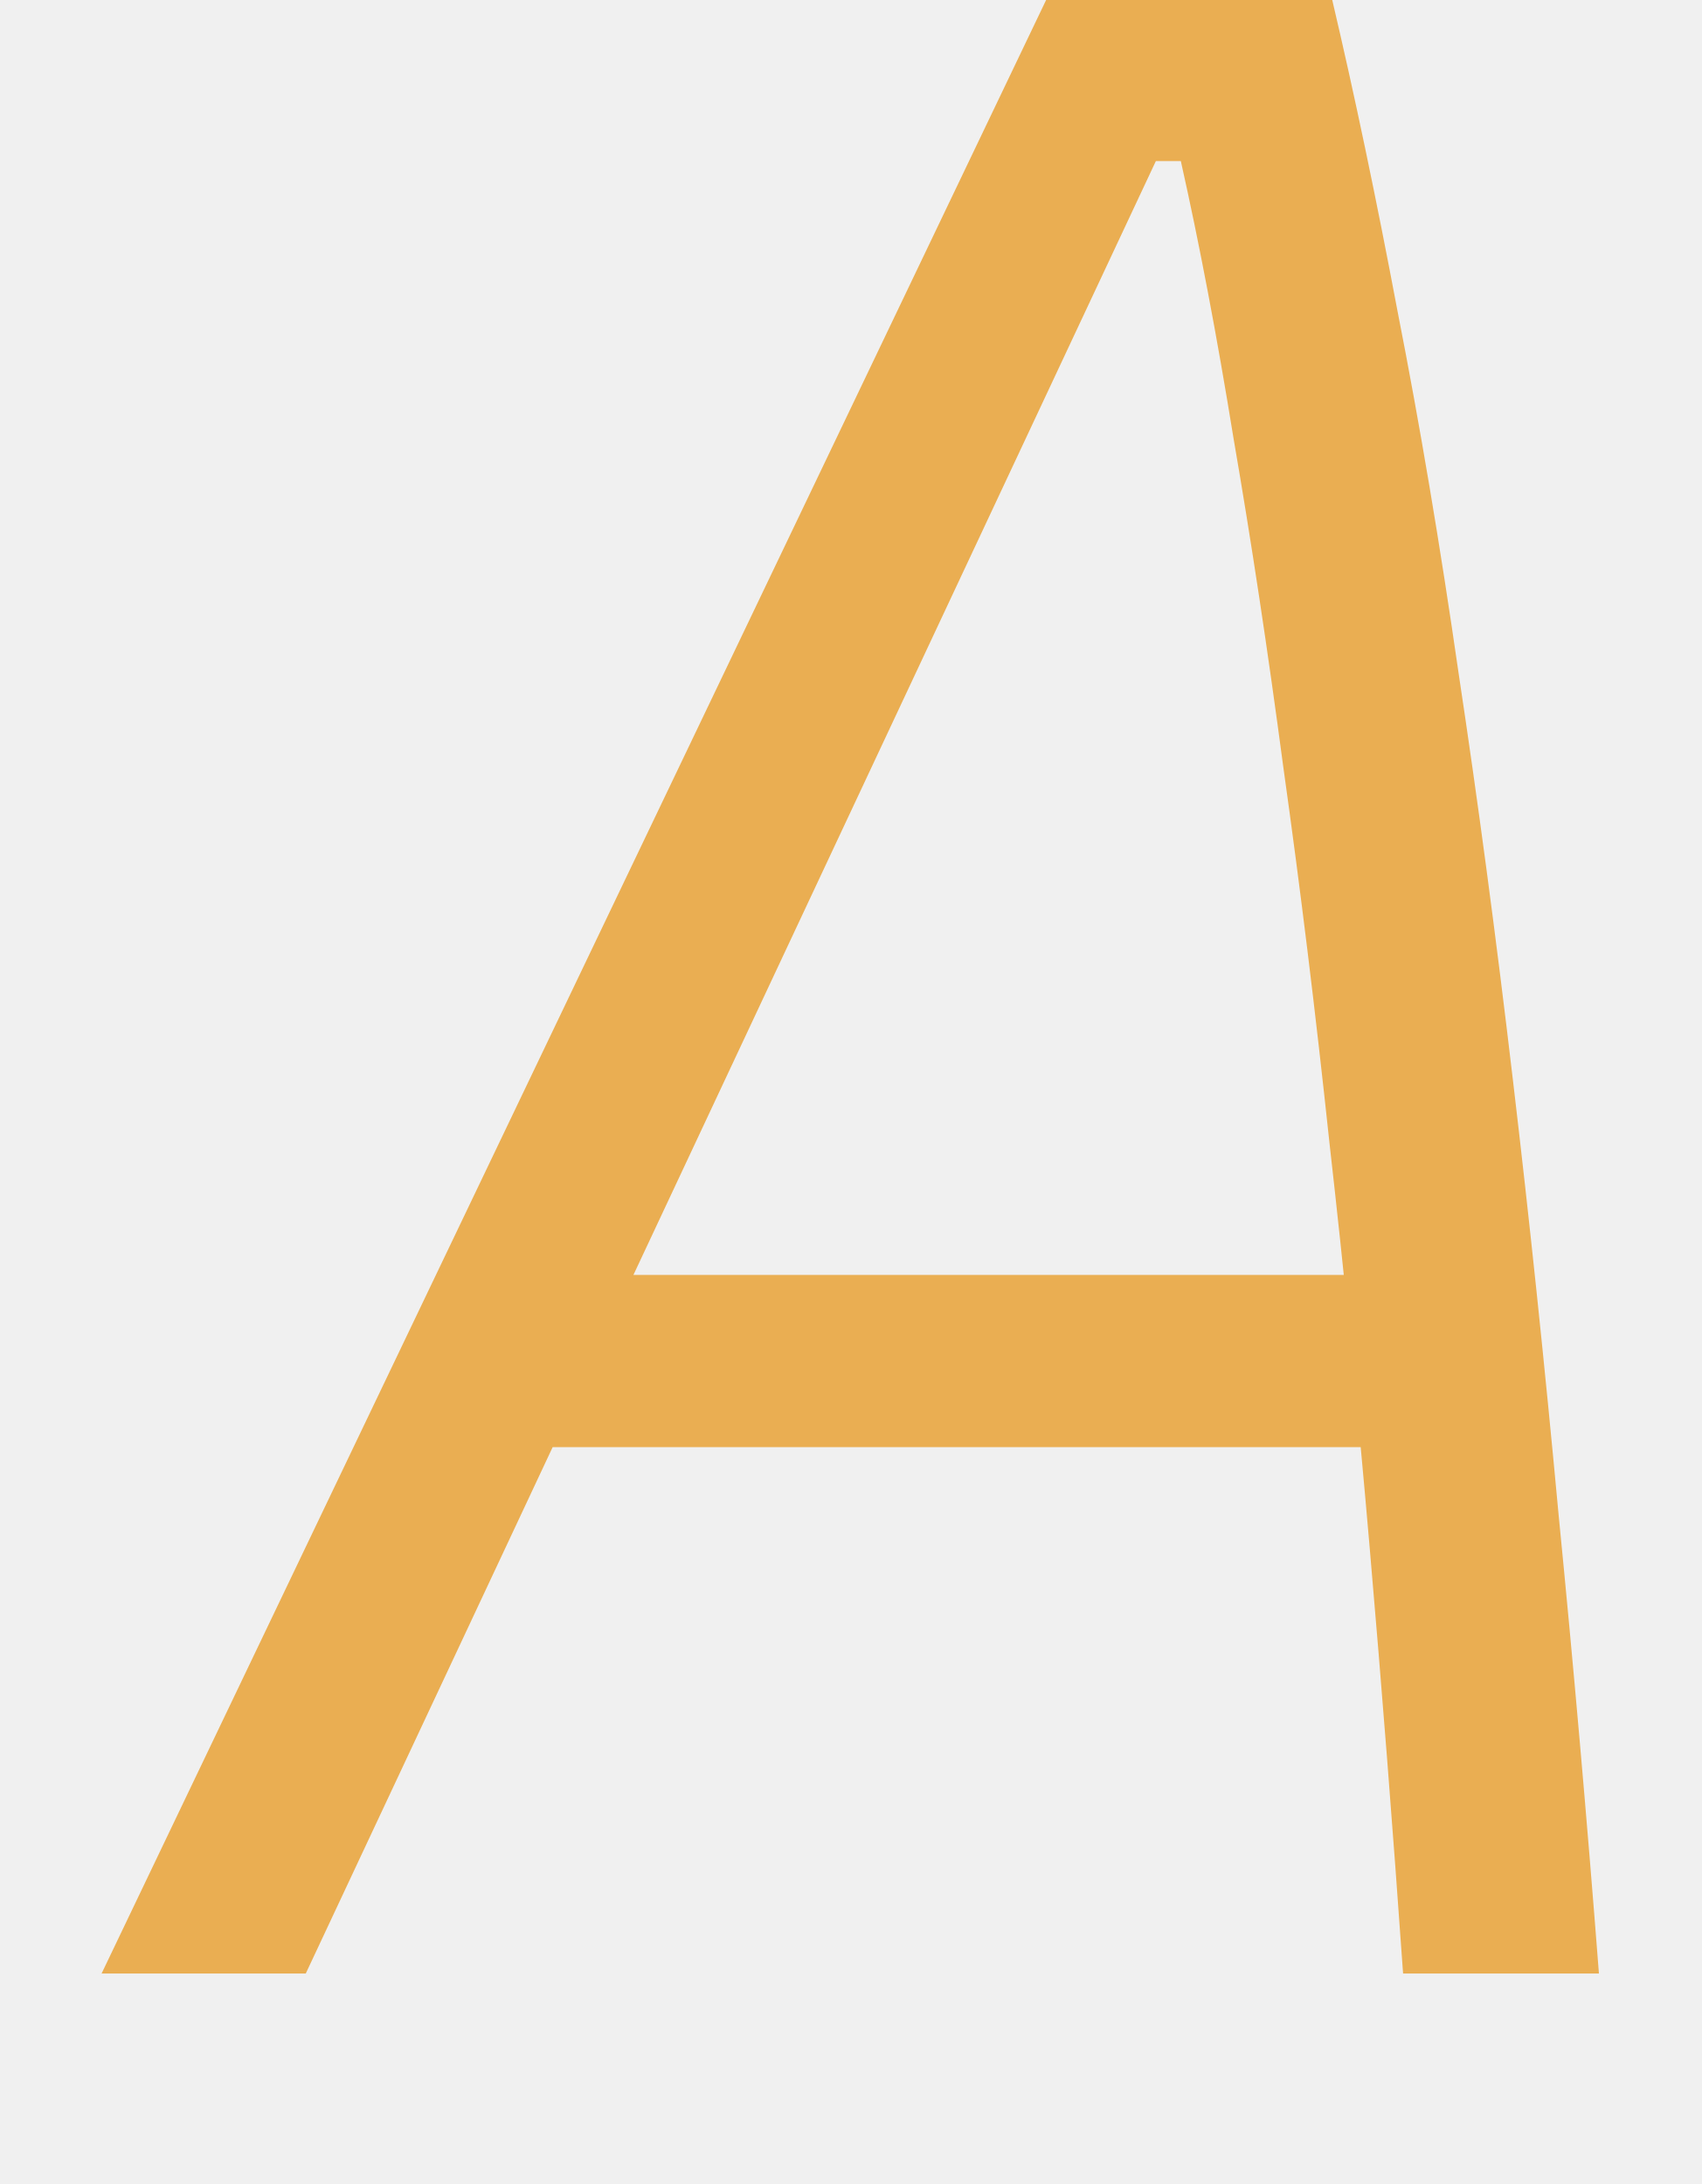
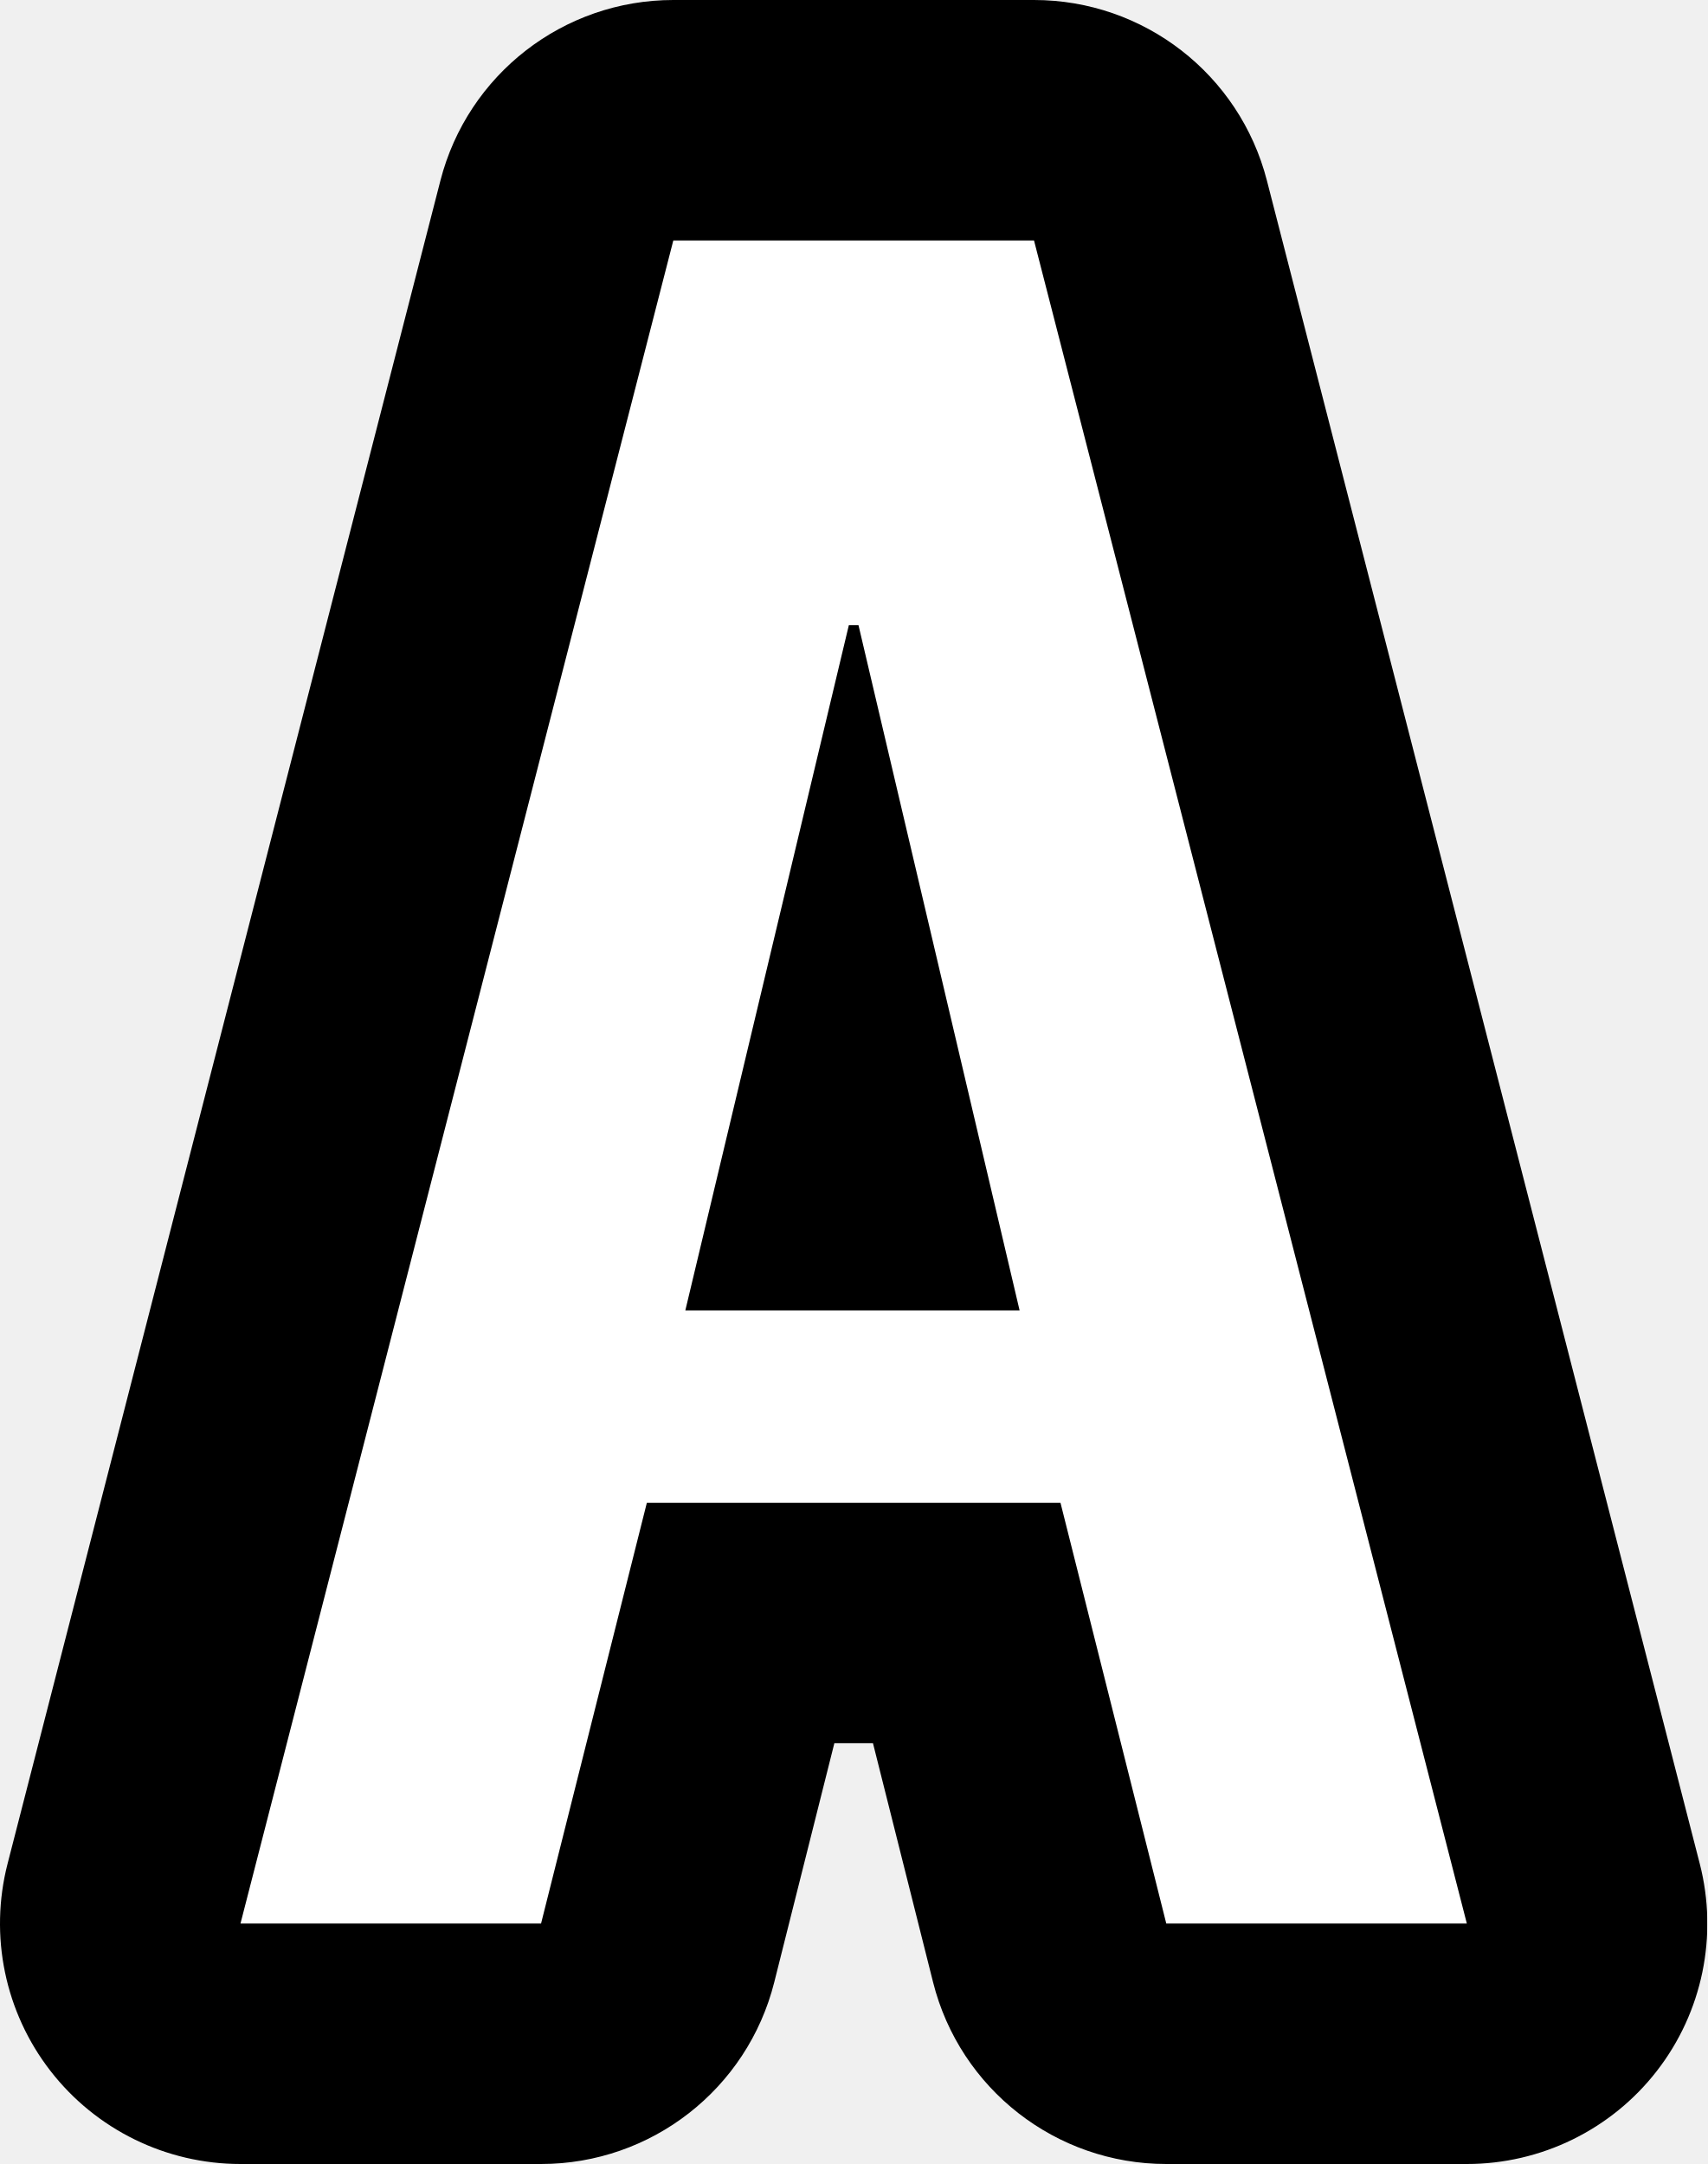
- <svg xmlns="http://www.w3.org/2000/svg" width="67" height="86" viewBox="0 0 67 86" fill="none">
-   <g>
-     <path d="M4 77.711L41.188 0H52.453C53.328 3.719 54.185 7.802 55.023 12.25C55.898 16.698 56.7 21.456 57.43 26.523C58.195 31.591 58.906 36.914 59.562 42.492C60.219 48.034 60.82 53.758 61.367 59.664C61.95 65.57 62.479 71.586 62.953 77.711H55.242C54.841 72.023 54.404 66.445 53.93 60.977C53.456 55.471 52.927 50.148 52.344 45.008C51.797 39.867 51.195 34.964 50.539 30.297C49.919 25.63 49.263 21.292 48.57 17.281C47.914 13.234 47.221 9.589 46.492 6.344H45.508L12.039 77.711H4ZM17.672 56.984L19.039 50.203H58.414L57.047 56.984H17.672Z" fill="#EAAE52" />
-   </g>
+ <svg xmlns="http://www.w3.org/2000/svg" width="1420" height="1800" viewBox="0 0 1420 1800" fill="none">
+   <mask id="path-1-outside-1_1_3" maskUnits="userSpaceOnUse" x="-0.959" y="0" width="1421" height="1800" fill="black">
+     <rect fill="white" x="-0.959" y="0" width="1421" height="1800" />
+     <path d="M200.002 1600L560.002 200H860.002L1220 1600H970.002L882.002 1250H538.002L450.002 1600H200.002ZM570.002 1090H848.002L714.002 520H706.002L570.002 1090Z" />
+   </mask>
+   <path d="M200.002 1600L560.002 200H860.002L1220 1600H970.002L882.002 1250H538.002L450.002 1600H200.002ZM570.002 1090H848.002L714.002 520H706.002L570.002 1090Z" fill="white" />
+   <path d="M200.002 1600L6.303 1550.19C-9.093 1610.07 4.066 1673.7 41.949 1722.55C79.831 1771.41 138.179 1800 200.002 1800V1600ZM560.002 200V0C468.728 0 389.034 61.794 366.303 150.192L560.002 200ZM860.002 200L1053.7 150.192C1030.97 61.794 951.275 0 860.002 0V200ZM1220 1600V1800C1281.82 1800 1340.17 1771.41 1378.06 1722.55C1415.94 1673.7 1429.1 1610.07 1413.7 1550.19L1220 1600ZM970.002 1600L776.039 1648.77C798.392 1737.67 878.329 1800 970.002 1800V1600ZM882.002 1250L1075.96 1201.23C1053.61 1112.33 973.675 1050 882.002 1050V1250ZM538.002 1250V1050C446.329 1050 366.392 1112.33 344.039 1201.23L538.002 1250ZM450.002 1600V1800C541.675 1800 621.611 1737.67 643.965 1648.77L450.002 1600ZM570.002 1090L375.463 1043.58C361.257 1103.12 375.097 1165.89 413.025 1213.93C450.953 1261.97 508.792 1290 570.002 1290V1090ZM848.002 1090V1290C909.095 1290 966.837 1262.08 1004.77 1214.19C1042.71 1166.3 1056.68 1103.7 1042.69 1044.23L848.002 1090ZM714.002 520L908.694 474.23C887.451 383.869 806.827 320 714.002 320V520ZM706.002 520V320C613.425 320 532.948 383.535 511.463 473.584L706.002 520ZM200.002 1600L393.7 1649.81L753.7 249.808L560.002 200L366.303 150.192L6.303 1550.19L200.002 1600ZM560.002 200V400H860.002V200V0H560.002V200ZM860.002 200L666.303 249.808L1026.3 1649.81L1220 1600L1413.7 1550.19L1053.7 150.192L860.002 200ZM1220 1600V1400H970.002V1600V1800H1220V1600ZM970.002 1600L1163.96 1551.23L1075.96 1201.23L882.002 1250L688.039 1298.77L776.039 1648.77L970.002 1600ZM882.002 1250V1050H538.002V1250V1450H882.002V1250ZM538.002 1250L344.039 1201.23L256.039 1551.23L450.002 1600L643.965 1648.77L731.965 1298.77L538.002 1250ZM450.002 1600V1400H200.002V1600V1800H450.002V1600ZM570.002 1090V1290H848.002V1090V890H570.002V1090ZM848.002 1090L1042.69 1044.23L908.694 474.23L714.002 520L519.309 565.77L653.309 1135.77L848.002 1090ZM714.002 520V320H706.002V520V720H714.002V520ZM706.002 520L511.463 473.584L375.463 1043.58L570.002 1090L764.541 1136.42L900.541 566.416L706.002 520Z" fill="black" mask="url(#path-1-outside-1_1_3)" />
</svg>
